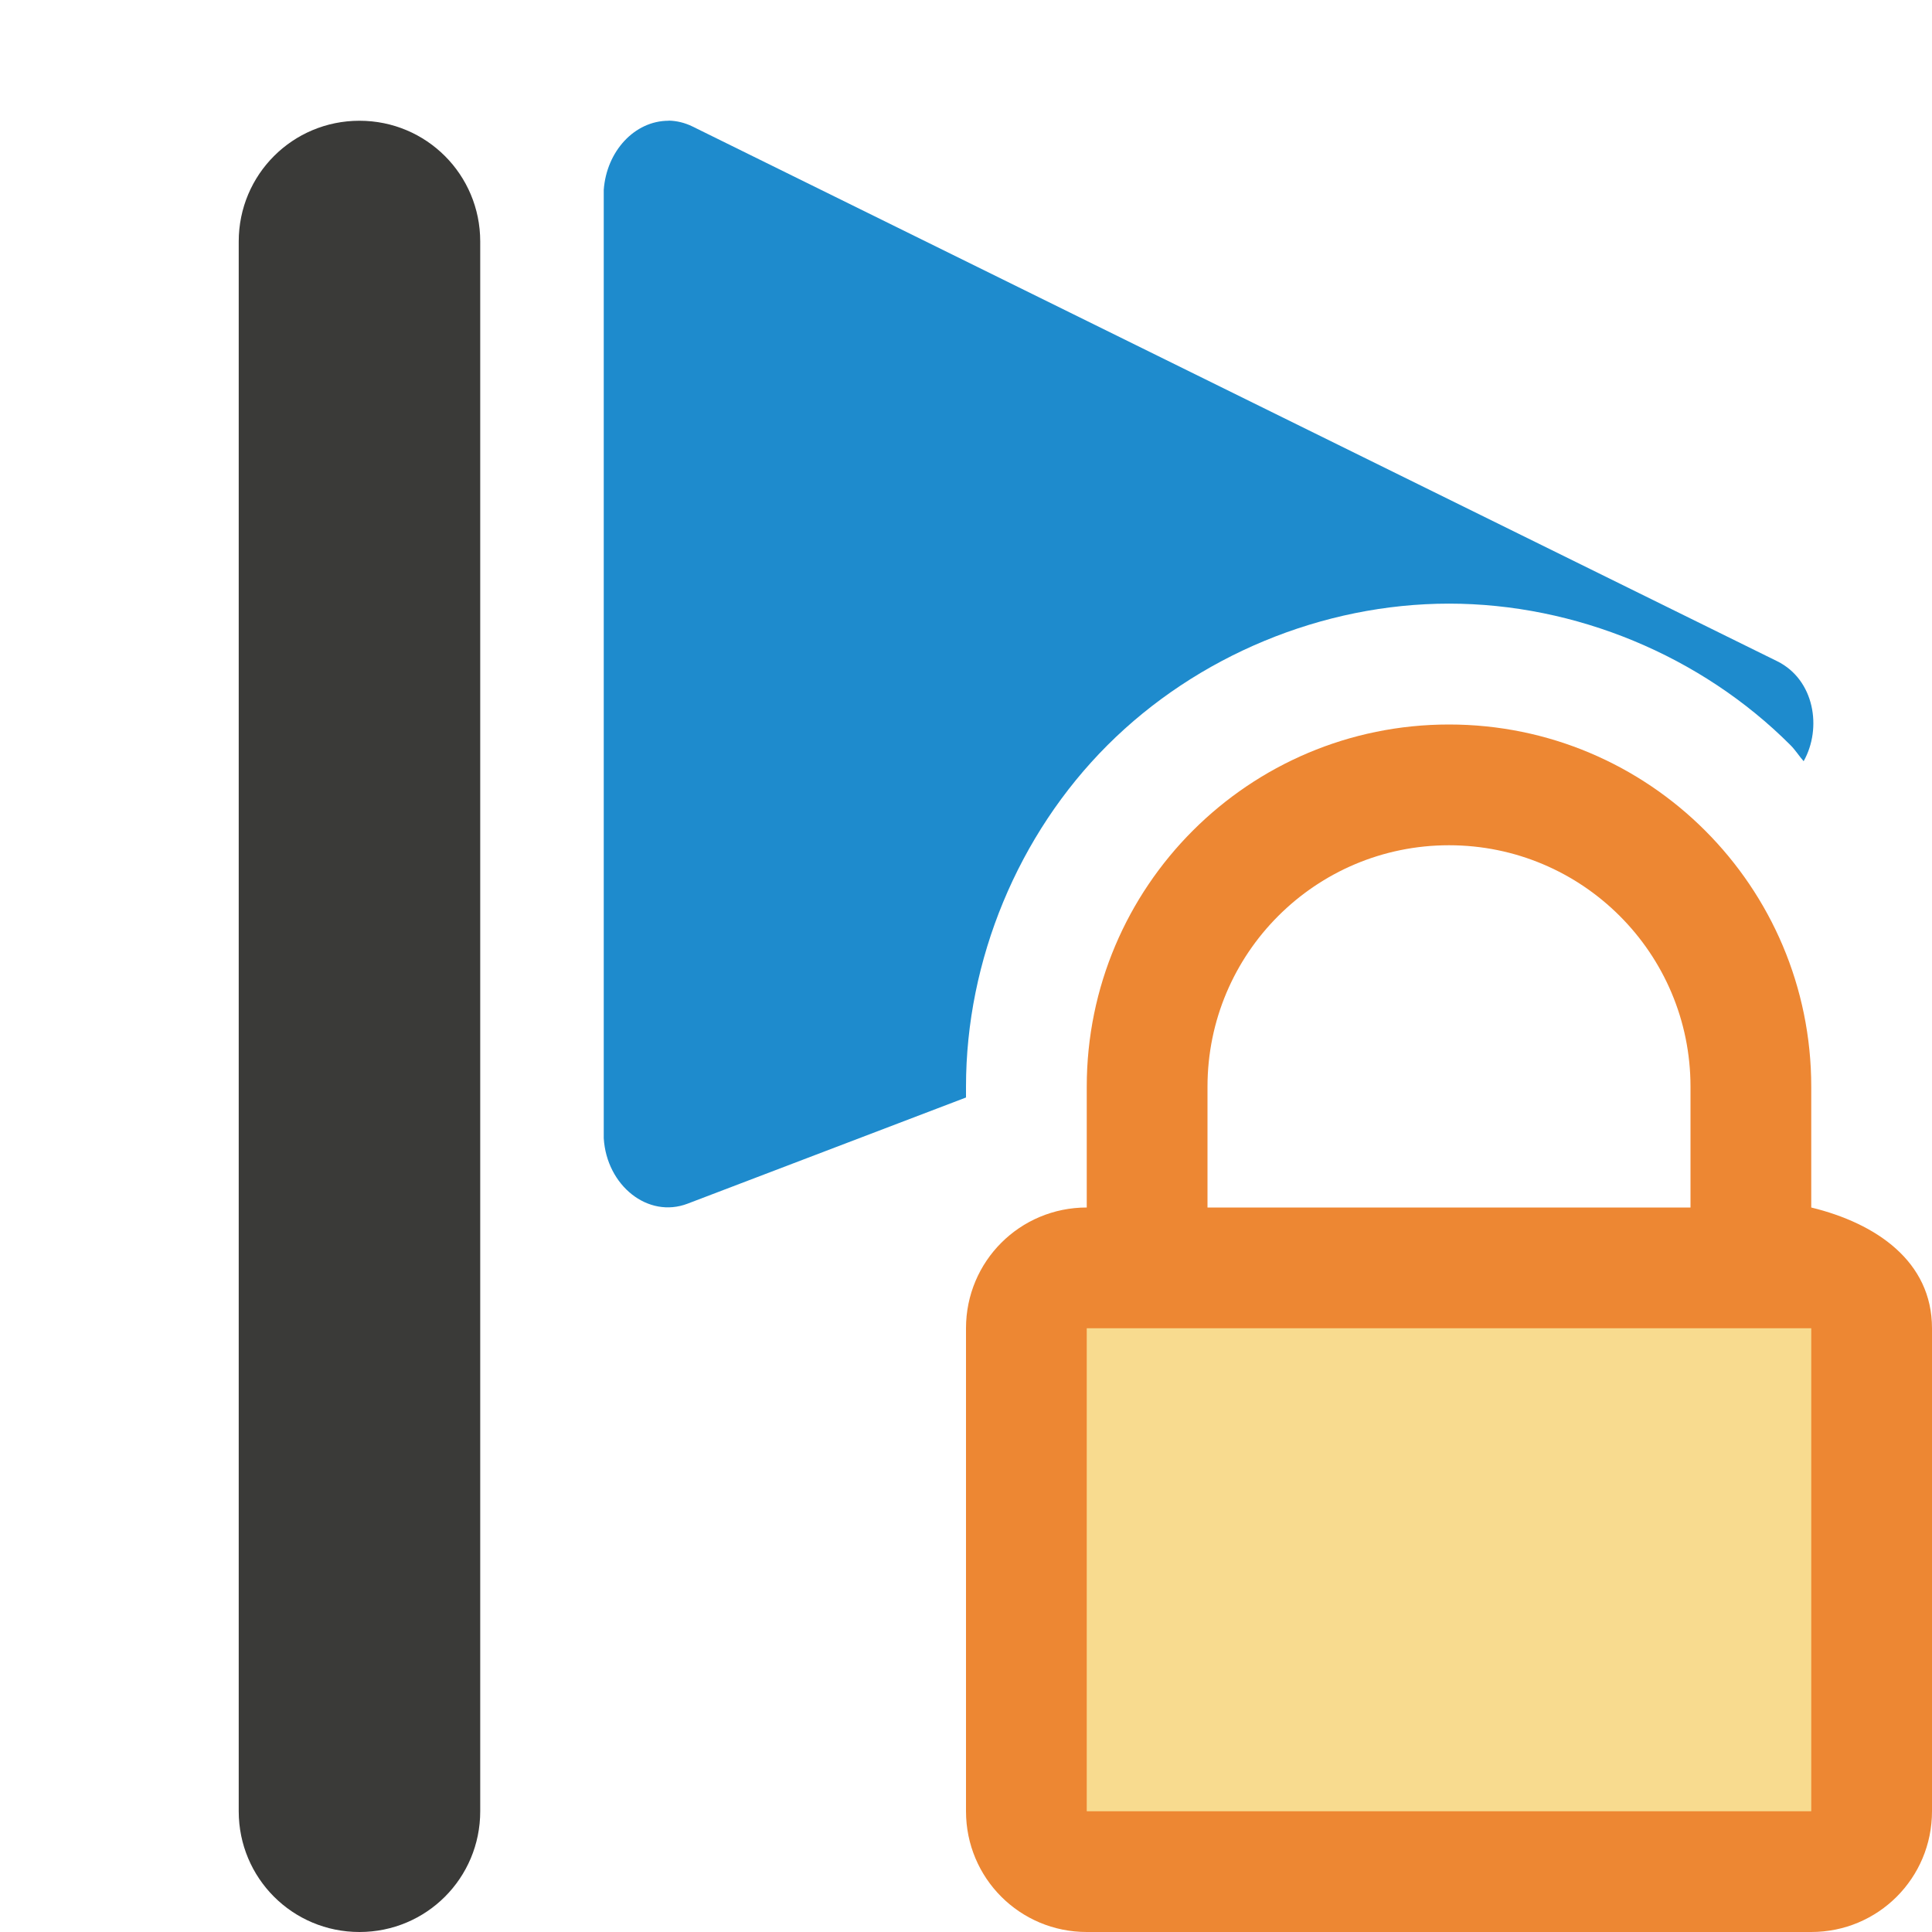
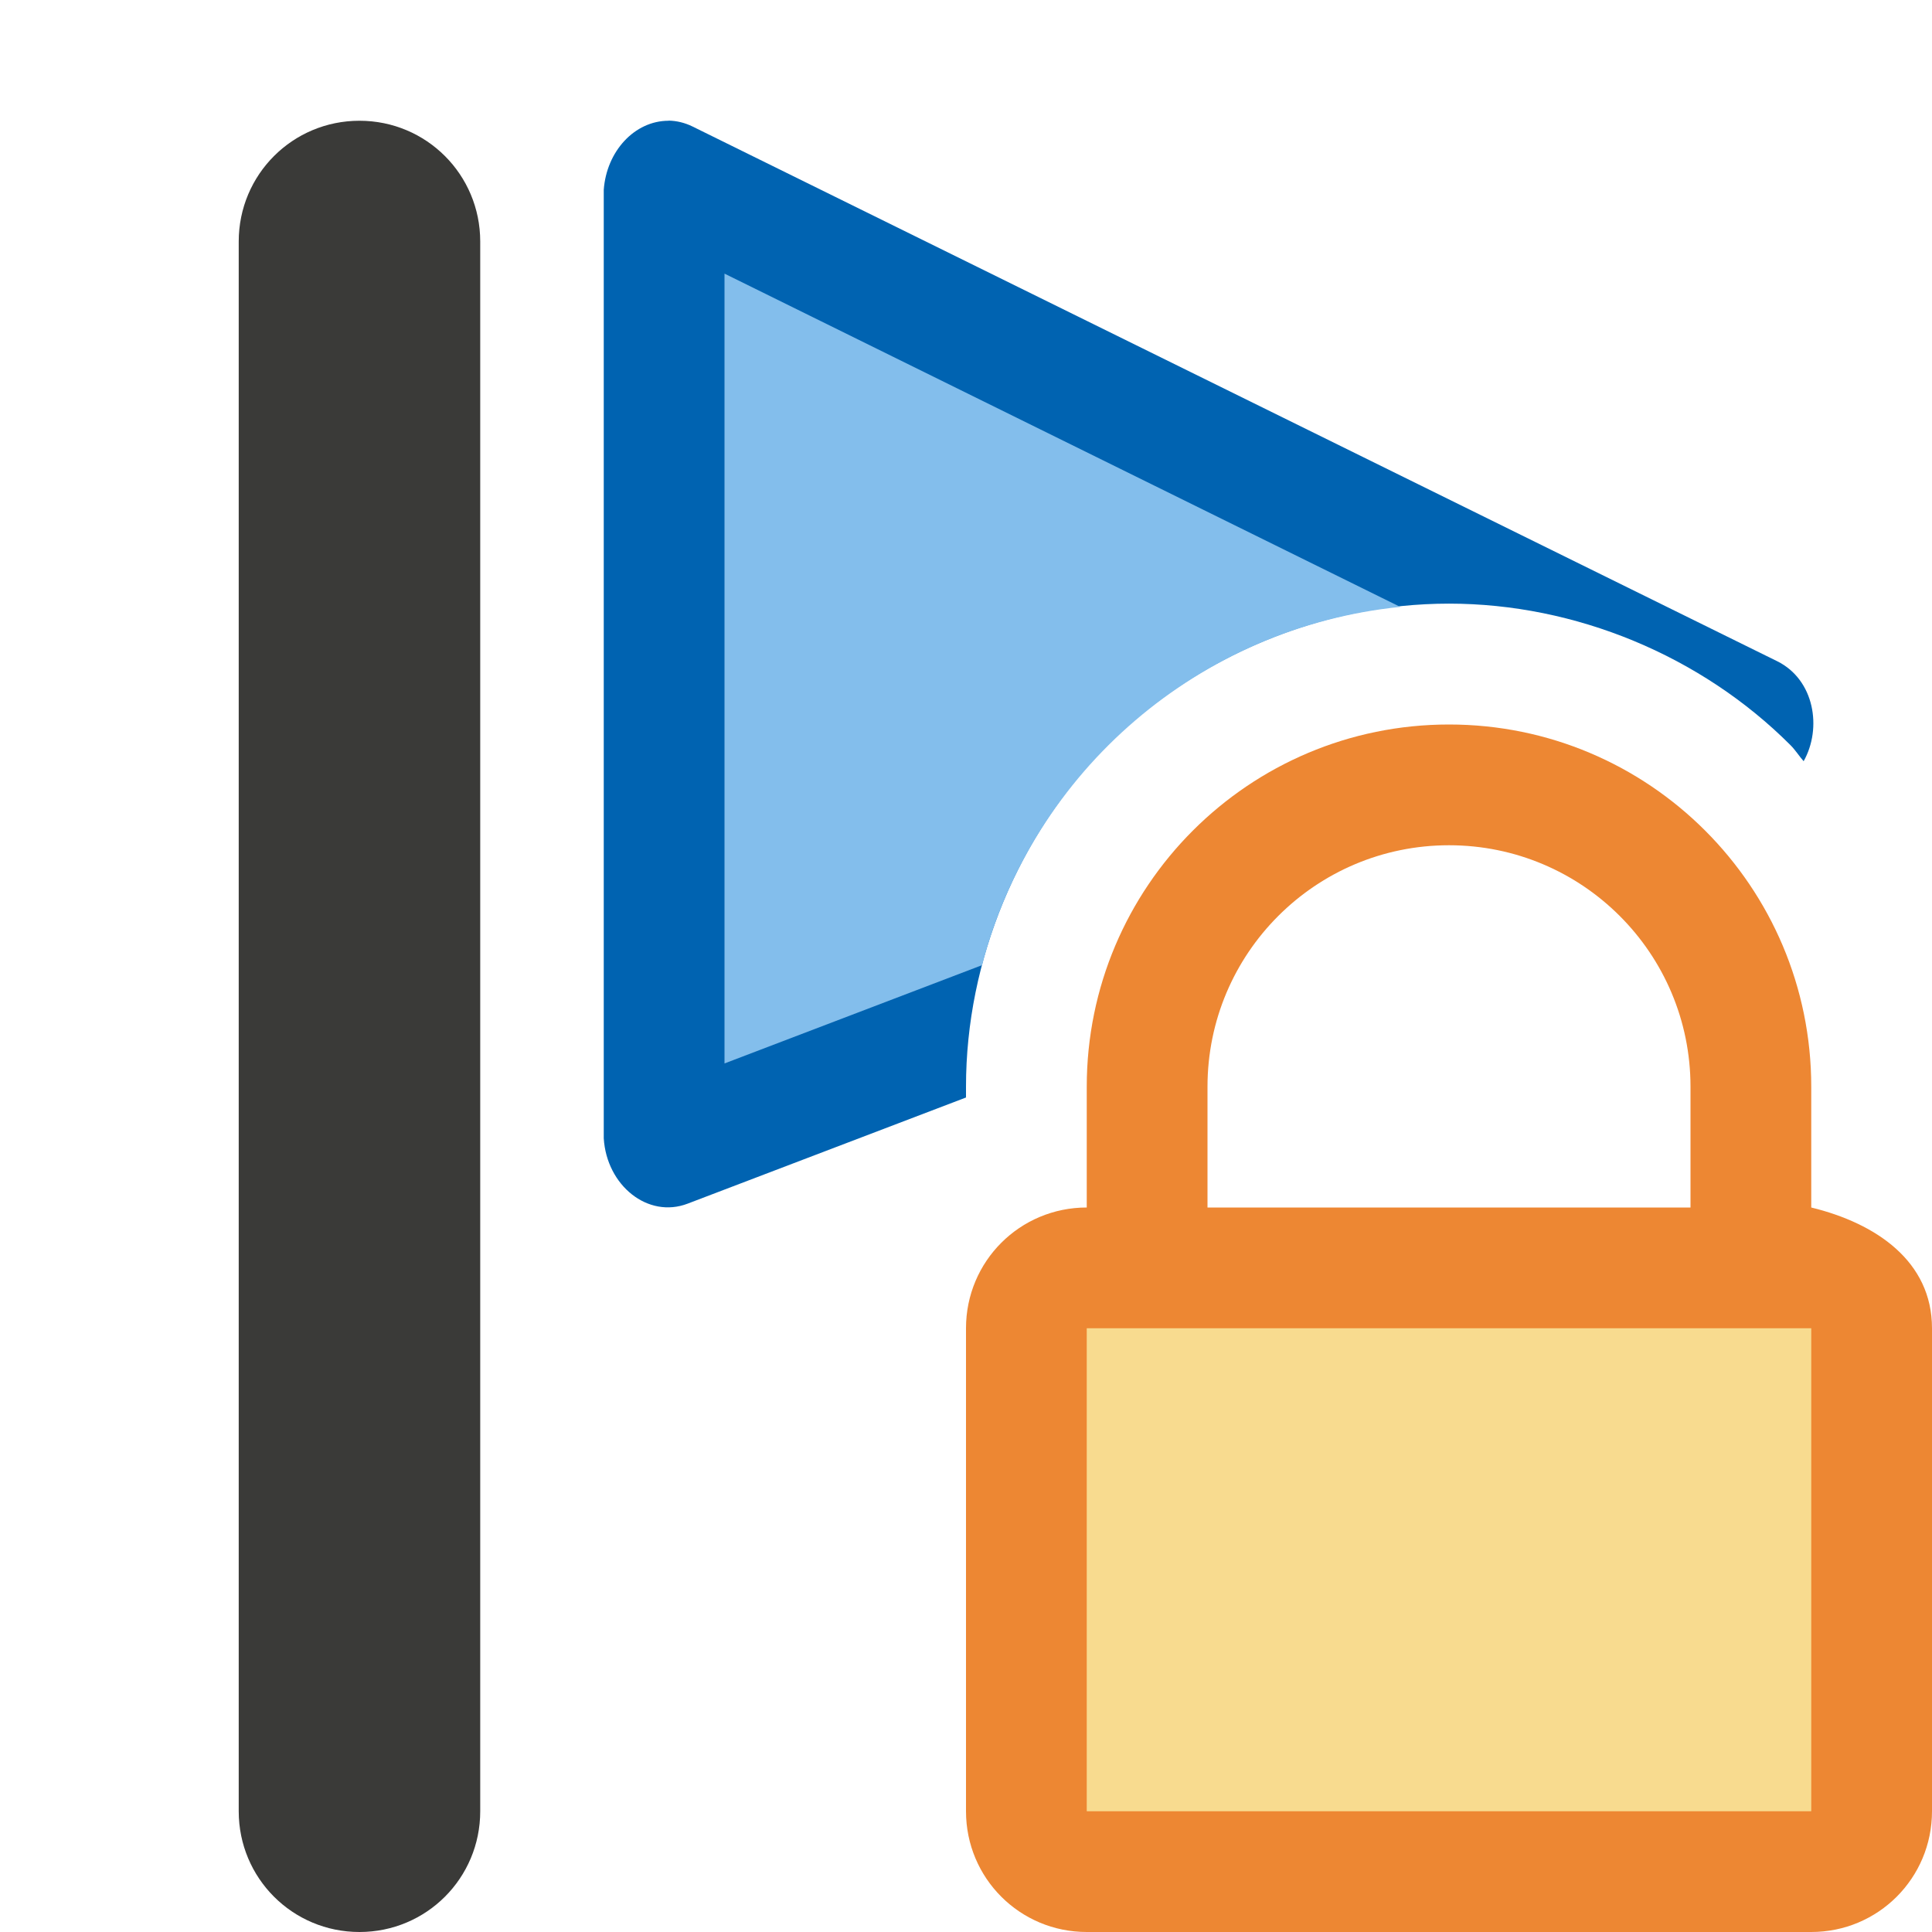
<svg xmlns="http://www.w3.org/2000/svg" viewBox="0 0 16 16">
  <path d="m12 6a3 3 0 0 0 -3 3v1c-.554 0-1 .446-1 1v4c0 .554.446 1 1 1h6c.554 0 1-.446 1-1v-4c0-.554-.462-.869-1-1v-1a3 3 0 0 0 -3-3zm0 1a2 2 0 0 1 2 2v1h-4v-1a2 2 0 0 1 2-2z" fill="#ed8733" />
  <path d="m9 11h6v4h-6z" fill="#f8db8f" />
-   <path d="m5.537 1c-.283 0-.514.254-.537.572v7.855c.024.391.366.667.695.541l2.305-.879v-.09c0-1.047.431-2.088 1.172-2.828s1.781-1.172 2.828-1.172 2.088.431 2.828 1.172c.041.041.071.09.109.133.154-.274.09-.675-.219-.828l-8.982-4.428c-.063-.031-.131-.048-.199-.049z" fill="#1e8bcd" />
+   <path d="m5.537 1c-.283 0-.514.254-.537.572v7.855c.024.391.366.667.695.541l2.305-.879v-.09c0-1.047.431-2.088 1.172-2.828s1.781-1.172 2.828-1.172 2.088.431 2.828 1.172c.041.041.071.09.109.133.154-.274.09-.675-.219-.828l-8.982-4.428c-.063-.031-.131-.048-.199-.049z" fill="#0063b1" />
  <path d="m2.977 1c-.554 0-1 .446-1 1v13c0 .554.446 1 1 1s1-.446 1-1v-13c0-.554-.446-1-1-1z" fill="#3a3a38" />
+   <path d="m6 2.266v6.541l2.133-.814a4 4 0 0 1 3.463-2.967z" fill="#83beec" />
</svg>
